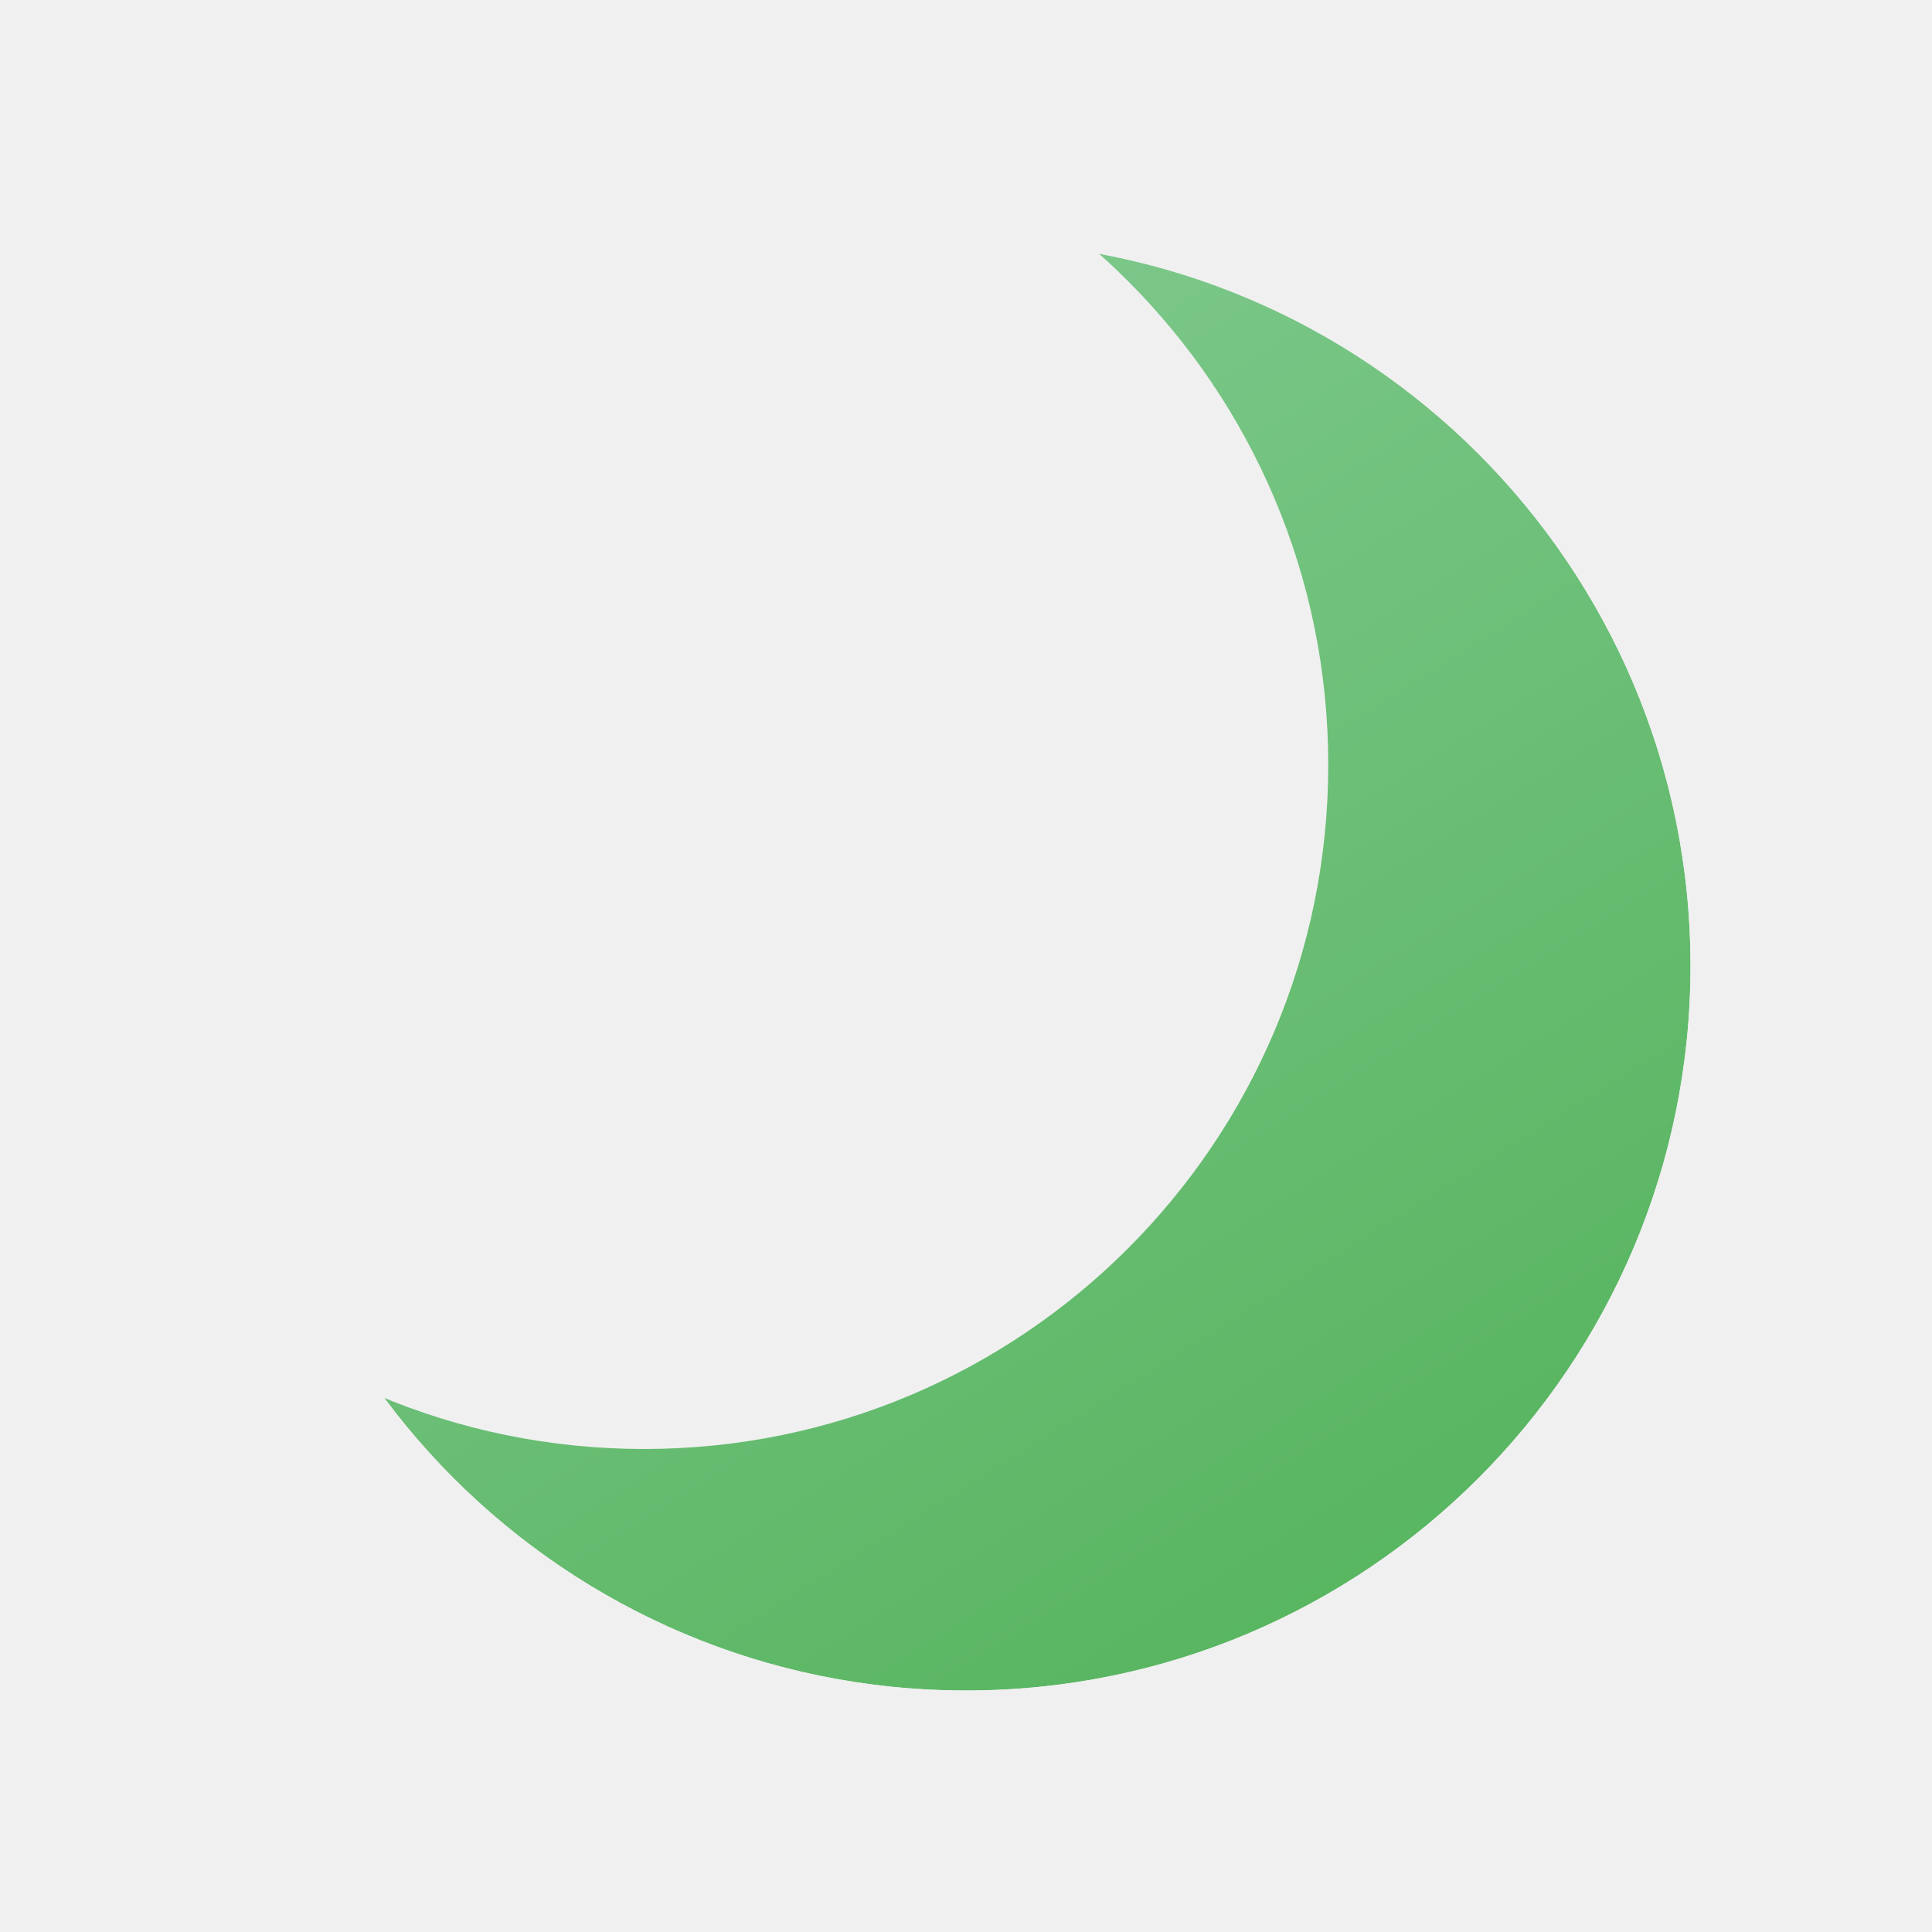
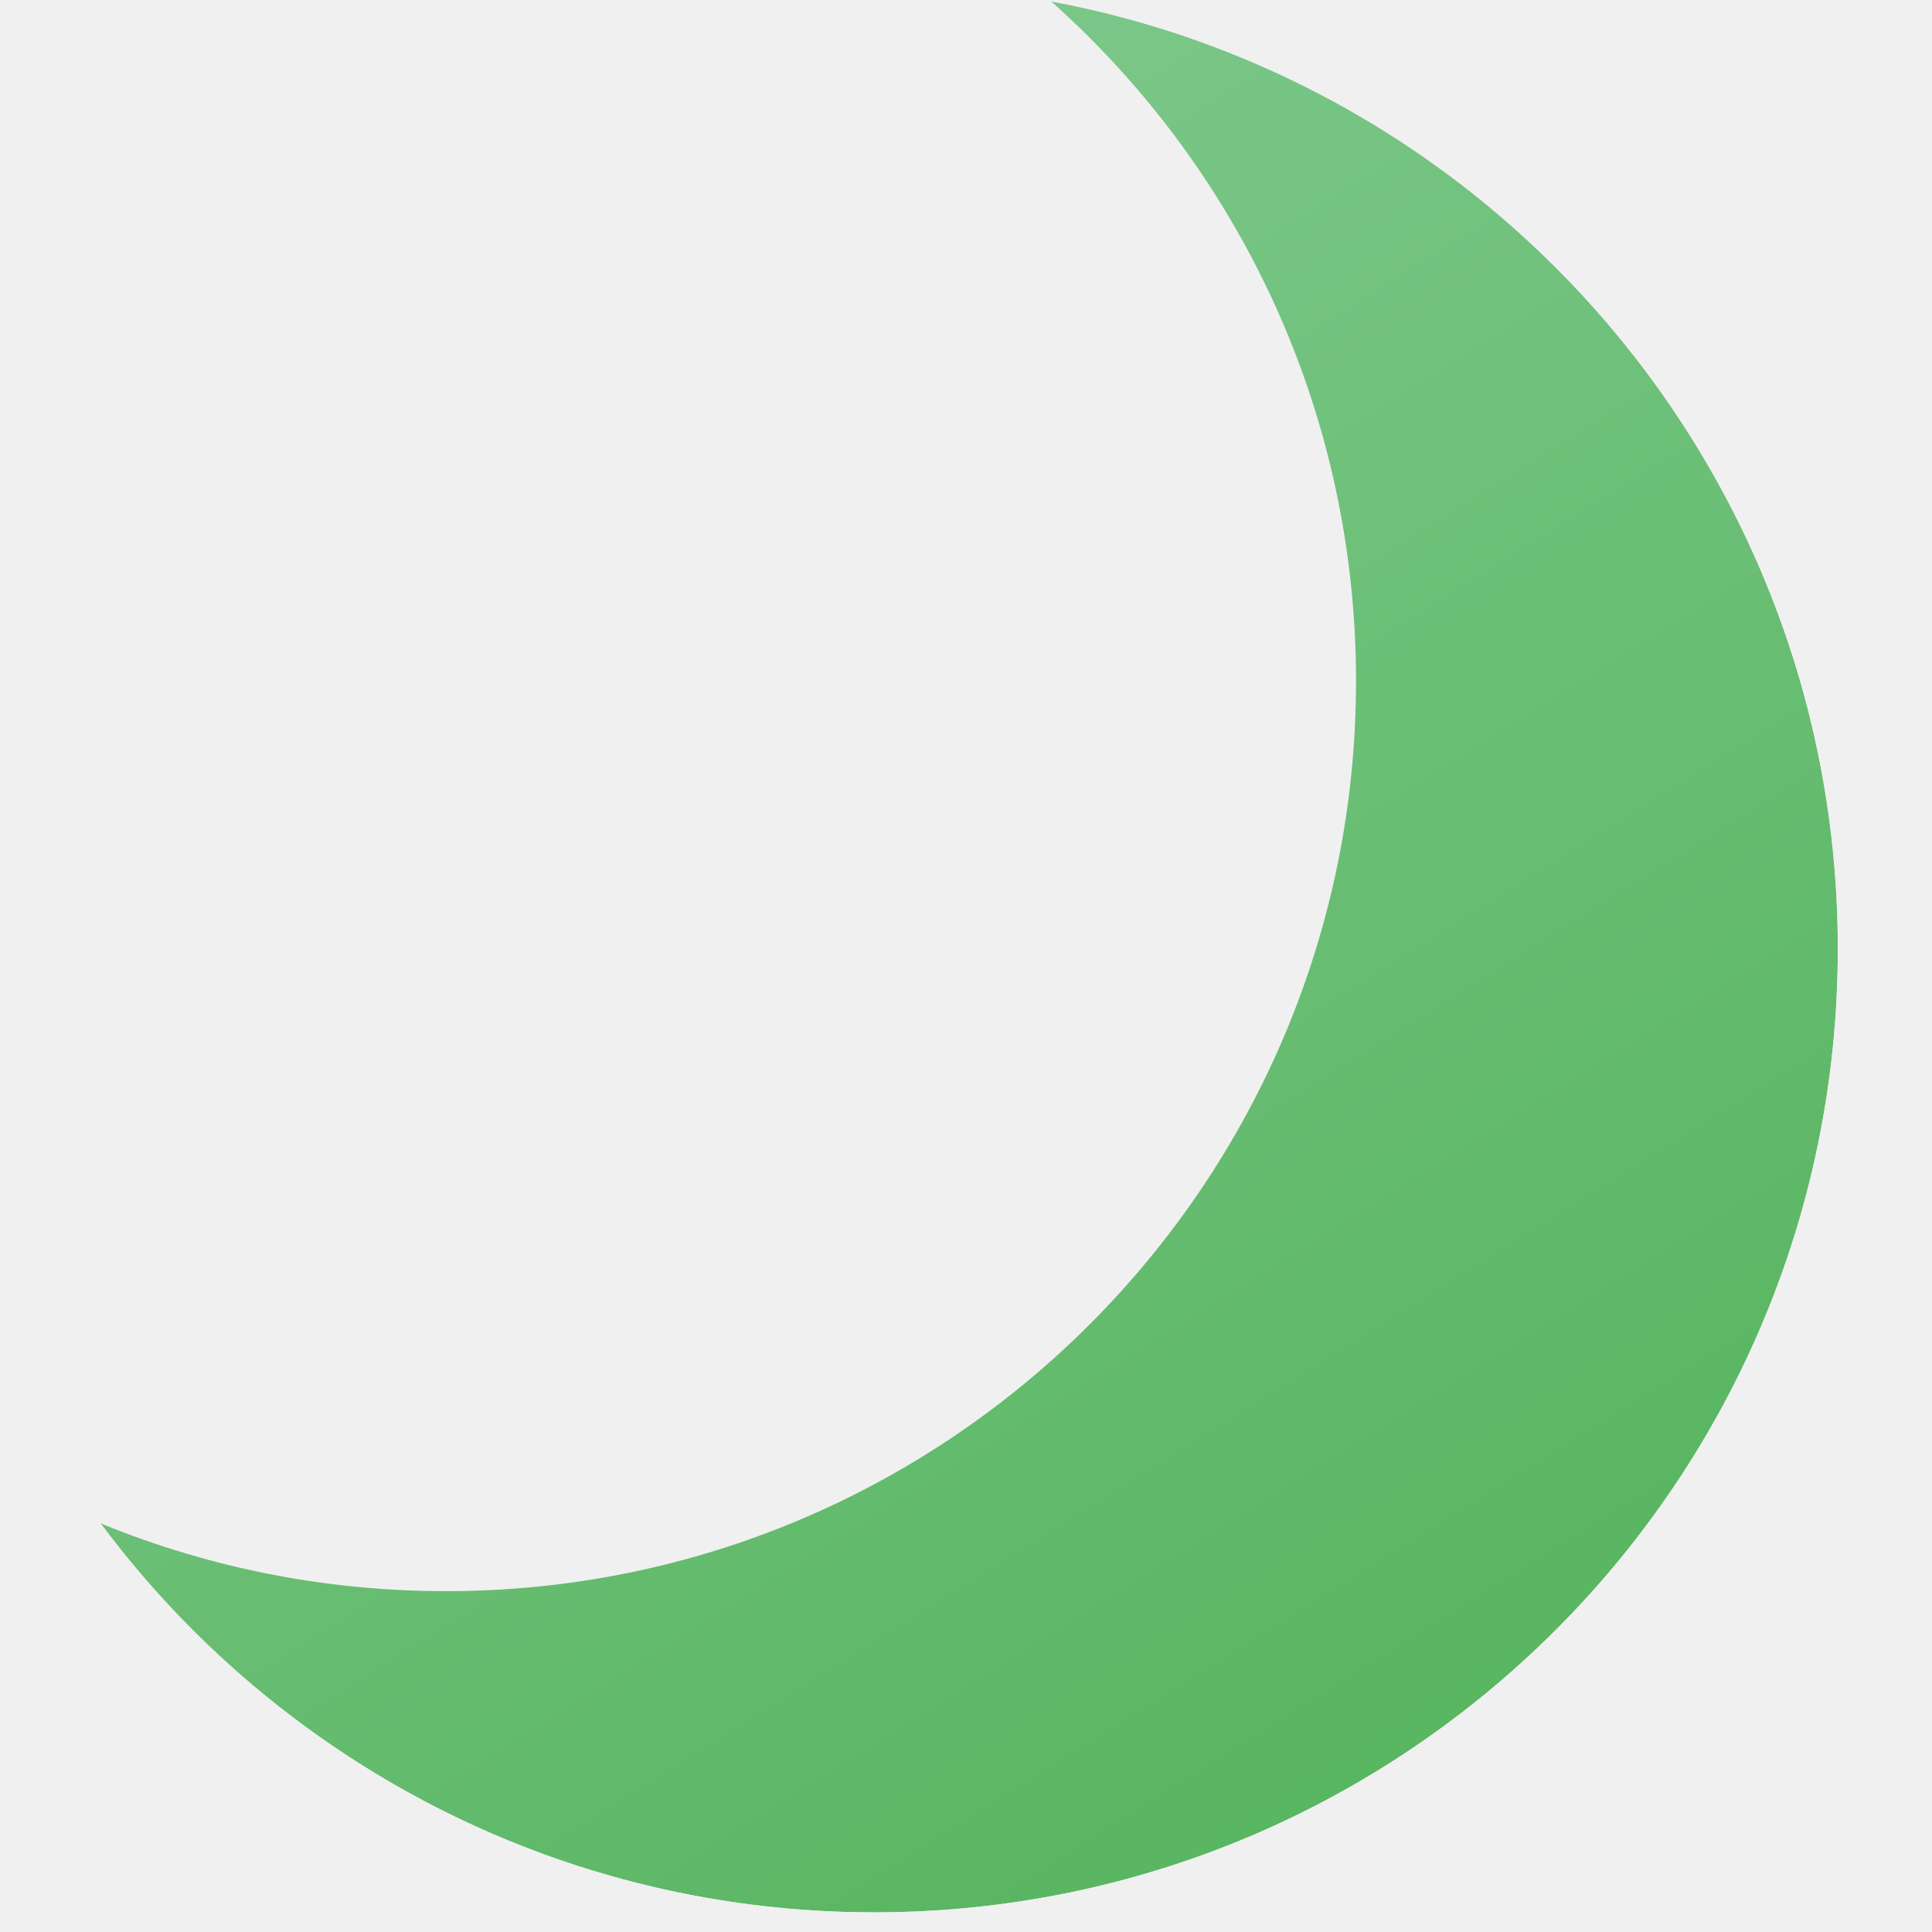
<svg xmlns="http://www.w3.org/2000/svg" width="24" height="24" viewBox="0 0 24 24" fill="none">
  <defs>
-     <linearGradient id="moonGradient" x1="7" y1="4" x2="17" y2="20" gradientUnits="userSpaceOnUse">
+     <linearGradient id="moonGradient" x1="6.167" y1="2.667" x2="17.833" y2="21.333" gradientUnits="userSpaceOnUse">
      <stop stop-color="#81CA90" />
      <stop offset="1" stop-color="#58B560" />
    </linearGradient>
-     <mask id="moonMask">
+     <mask id="moonMask" maskUnits="userSpaceOnUse" x="0" y="0" width="24" height="24">
      <rect width="24" height="24" fill="black" />
-       <circle cx="12" cy="12" r="9" fill="white" />
-       <circle cx="8" cy="9.5" r="8.5" fill="black" />
+       <circle cx="12" cy="12" r="10.5" fill="white" />
+       <circle cx="7.333" cy="9.083" r="9.917" fill="black" />
    </mask>
  </defs>
-   <circle cx="12" cy="12" r="9" fill="url(#moonGradient)" mask="url(#moonMask)" />
+   <g transform="translate(12 11.9) scale(1.14) translate(-13 -12.1)">
+     <circle cx="12" cy="12" r="10.5" fill="url(#moonGradient)" mask="url(#moonMask)" />
+   </g>
</svg>
